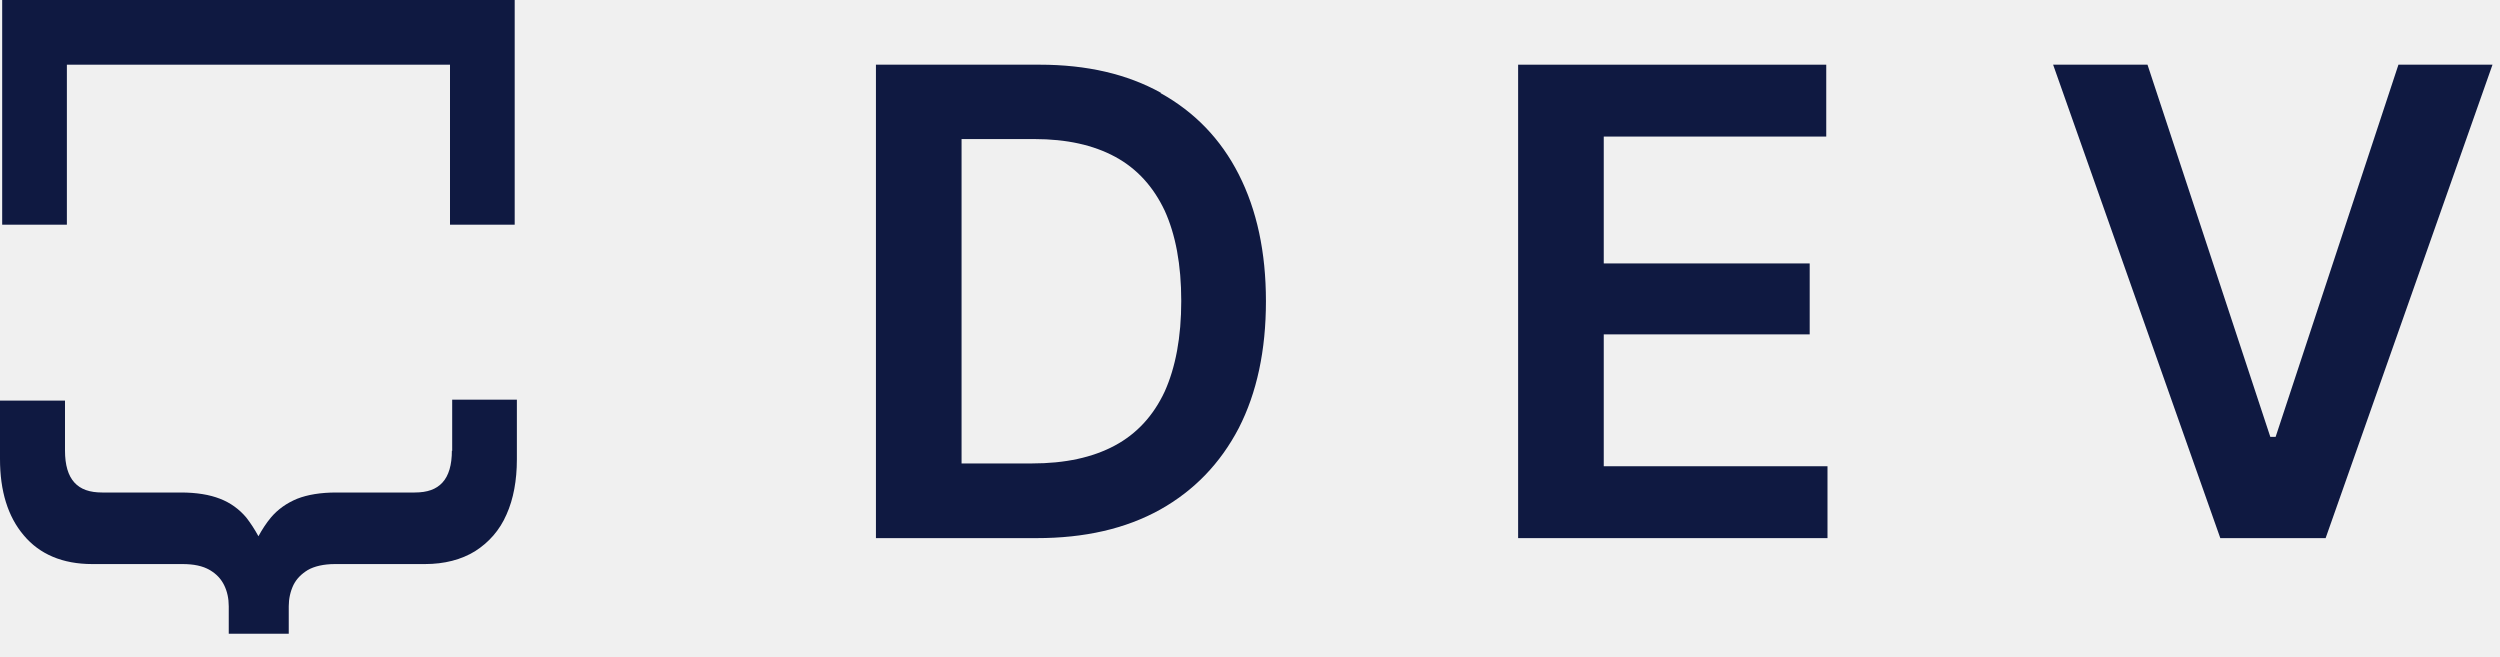
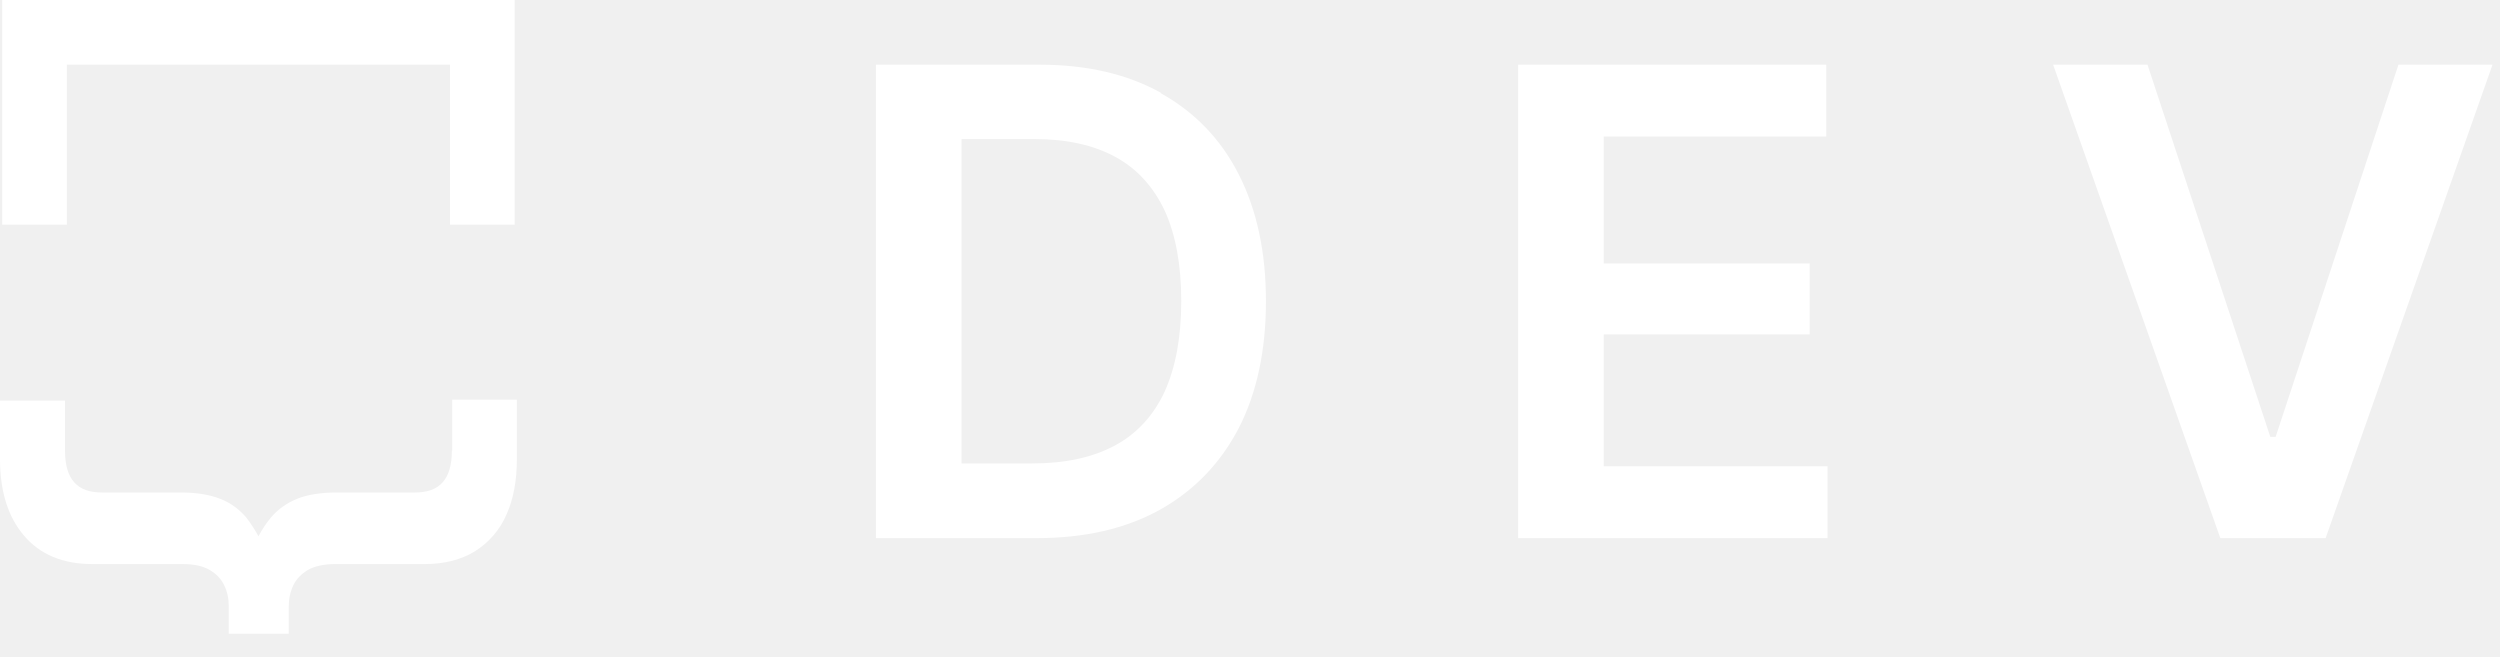
<svg xmlns="http://www.w3.org/2000/svg" width="80" height="21" viewBox="0 0 80 21" fill="none">
  <g clip-path="url(#clip0_5_30)">
-     <path d="M37.15 2.97C36.07 2.37 34.78 2.07 33.27 2.07H28.03V17.22H33.17C34.71 17.22 36.02 16.92 37.12 16.31C38.21 15.7 39.05 14.83 39.64 13.7C40.22 12.57 40.51 11.21 40.51 9.64C40.51 8.07 40.22 6.72 39.64 5.58C39.06 4.44 38.22 3.58 37.14 2.98L37.15 2.97ZM37.27 12.53C36.91 13.3 36.38 13.88 35.67 14.26C34.96 14.64 34.08 14.83 33.03 14.83H30.77V4.45H33.1C34.13 4.45 34.99 4.64 35.69 5.02C36.39 5.4 36.91 5.98 37.27 6.74C37.62 7.51 37.8 8.47 37.8 9.63C37.8 10.79 37.62 11.75 37.27 12.53Z" fill="#0F1941" />
-     <path d="M51.32 10.7H57.91V8.43H51.32V4.37H58.44V2.07H48.58V17.22H58.48V14.92H51.32V10.7Z" fill="#0F1941" />
-     <path d="M76.75 2.07L72.82 13.98H72.65L68.72 2.07H65.7L71.05 17.22H74.42L79.76 2.07H76.75Z" fill="#0F1941" />
-     <path d="M14.46 14.42C14.46 14.88 14.36 15.22 14.16 15.44C13.96 15.66 13.67 15.76 13.27 15.76H10.76C10.26 15.76 9.84 15.83 9.51 15.96C9.17 16.1 8.89 16.3 8.67 16.56C8.52 16.74 8.39 16.94 8.27 17.16C8.15 16.94 8.02 16.74 7.88 16.56C7.66 16.3 7.38 16.09 7.04 15.96C6.71 15.83 6.29 15.76 5.79 15.76H3.27C2.87 15.76 2.58 15.66 2.38 15.44C2.18 15.22 2.08 14.88 2.08 14.42V12.82H0V14.69C0 15.71 0.25 16.53 0.76 17.13C1.27 17.74 2.01 18.05 2.95 18.05H5.84C6.2 18.05 6.49 18.11 6.71 18.24C6.92 18.36 7.07 18.52 7.17 18.72C7.27 18.92 7.32 19.15 7.32 19.4V20.28H9.24V19.4C9.24 19.16 9.29 18.93 9.39 18.72C9.49 18.52 9.64 18.37 9.85 18.24C10.06 18.12 10.36 18.05 10.72 18.05H13.6C14.22 18.05 14.76 17.91 15.2 17.64C15.64 17.36 15.99 16.97 16.21 16.46C16.43 15.97 16.54 15.37 16.54 14.7V12.79H14.47V14.43L14.46 14.42Z" fill="#0F1941" />
-     <path d="M2.14 2.07H14.4V7.19H16.47V0H0.07V7.19H2.14V2.07Z" fill="#0F1941" />
+     <path d="M37.15 2.97C36.07 2.37 34.78 2.07 33.27 2.07H28.03V17.22H33.17C34.71 17.22 36.02 16.92 37.12 16.31C38.21 15.7 39.05 14.83 39.64 13.7C40.22 12.57 40.51 11.21 40.51 9.64C40.51 8.07 40.22 6.72 39.64 5.58C39.06 4.44 38.22 3.58 37.14 2.98L37.15 2.97ZM37.27 12.53C36.91 13.3 36.38 13.88 35.67 14.26C34.96 14.64 34.08 14.83 33.03 14.83H30.77V4.45H33.1C34.13 4.45 34.99 4.64 35.69 5.02C36.39 5.4 36.91 5.98 37.27 6.74C37.62 7.51 37.8 8.47 37.8 9.63C37.8 10.79 37.62 11.75 37.27 12.53Z" fill="white" />
+     <path d="M51.32 10.7H57.91V8.43H51.32V4.37H58.44V2.07H48.58V17.22H58.48V14.92H51.32V10.7Z" fill="white" />
+     <path d="M76.75 2.07L72.82 13.98H72.65L68.72 2.07H65.7L71.05 17.22H74.42L79.76 2.07H76.75Z" fill="white" />
+     <path d="M14.46 14.42C14.46 14.88 14.36 15.22 14.16 15.44C13.96 15.66 13.67 15.76 13.27 15.76H10.76C10.26 15.76 9.84 15.83 9.51 15.96C9.17 16.1 8.89 16.3 8.67 16.56C8.52 16.74 8.39 16.94 8.27 17.16C8.15 16.94 8.02 16.74 7.88 16.56C7.66 16.3 7.38 16.09 7.04 15.96C6.71 15.83 6.29 15.76 5.79 15.76H3.27C2.87 15.76 2.58 15.66 2.38 15.44C2.18 15.22 2.08 14.88 2.08 14.42V12.82H0V14.69C0 15.71 0.25 16.53 0.76 17.13C1.27 17.74 2.01 18.05 2.95 18.05H5.84C6.2 18.05 6.49 18.11 6.71 18.24C6.92 18.36 7.07 18.52 7.17 18.72C7.27 18.92 7.32 19.15 7.32 19.4V20.28H9.24V19.4C9.24 19.16 9.29 18.93 9.39 18.72C9.49 18.52 9.64 18.37 9.85 18.24C10.06 18.12 10.36 18.05 10.72 18.05H13.6C14.22 18.05 14.76 17.91 15.2 17.64C15.64 17.36 15.99 16.97 16.21 16.46C16.43 15.97 16.54 15.37 16.54 14.7V12.79H14.47V14.43L14.46 14.42Z" fill="white" />
+     <path d="M2.14 2.07H14.4V7.19H16.47V0H0.07V7.19H2.14V2.07Z" fill="white" />
  </g>
  <defs>
    <clipPath id="clip0_5_30">
      <rect width="79.76" height="20.27" fill="white" />
    </clipPath>
  </defs>
</svg>
